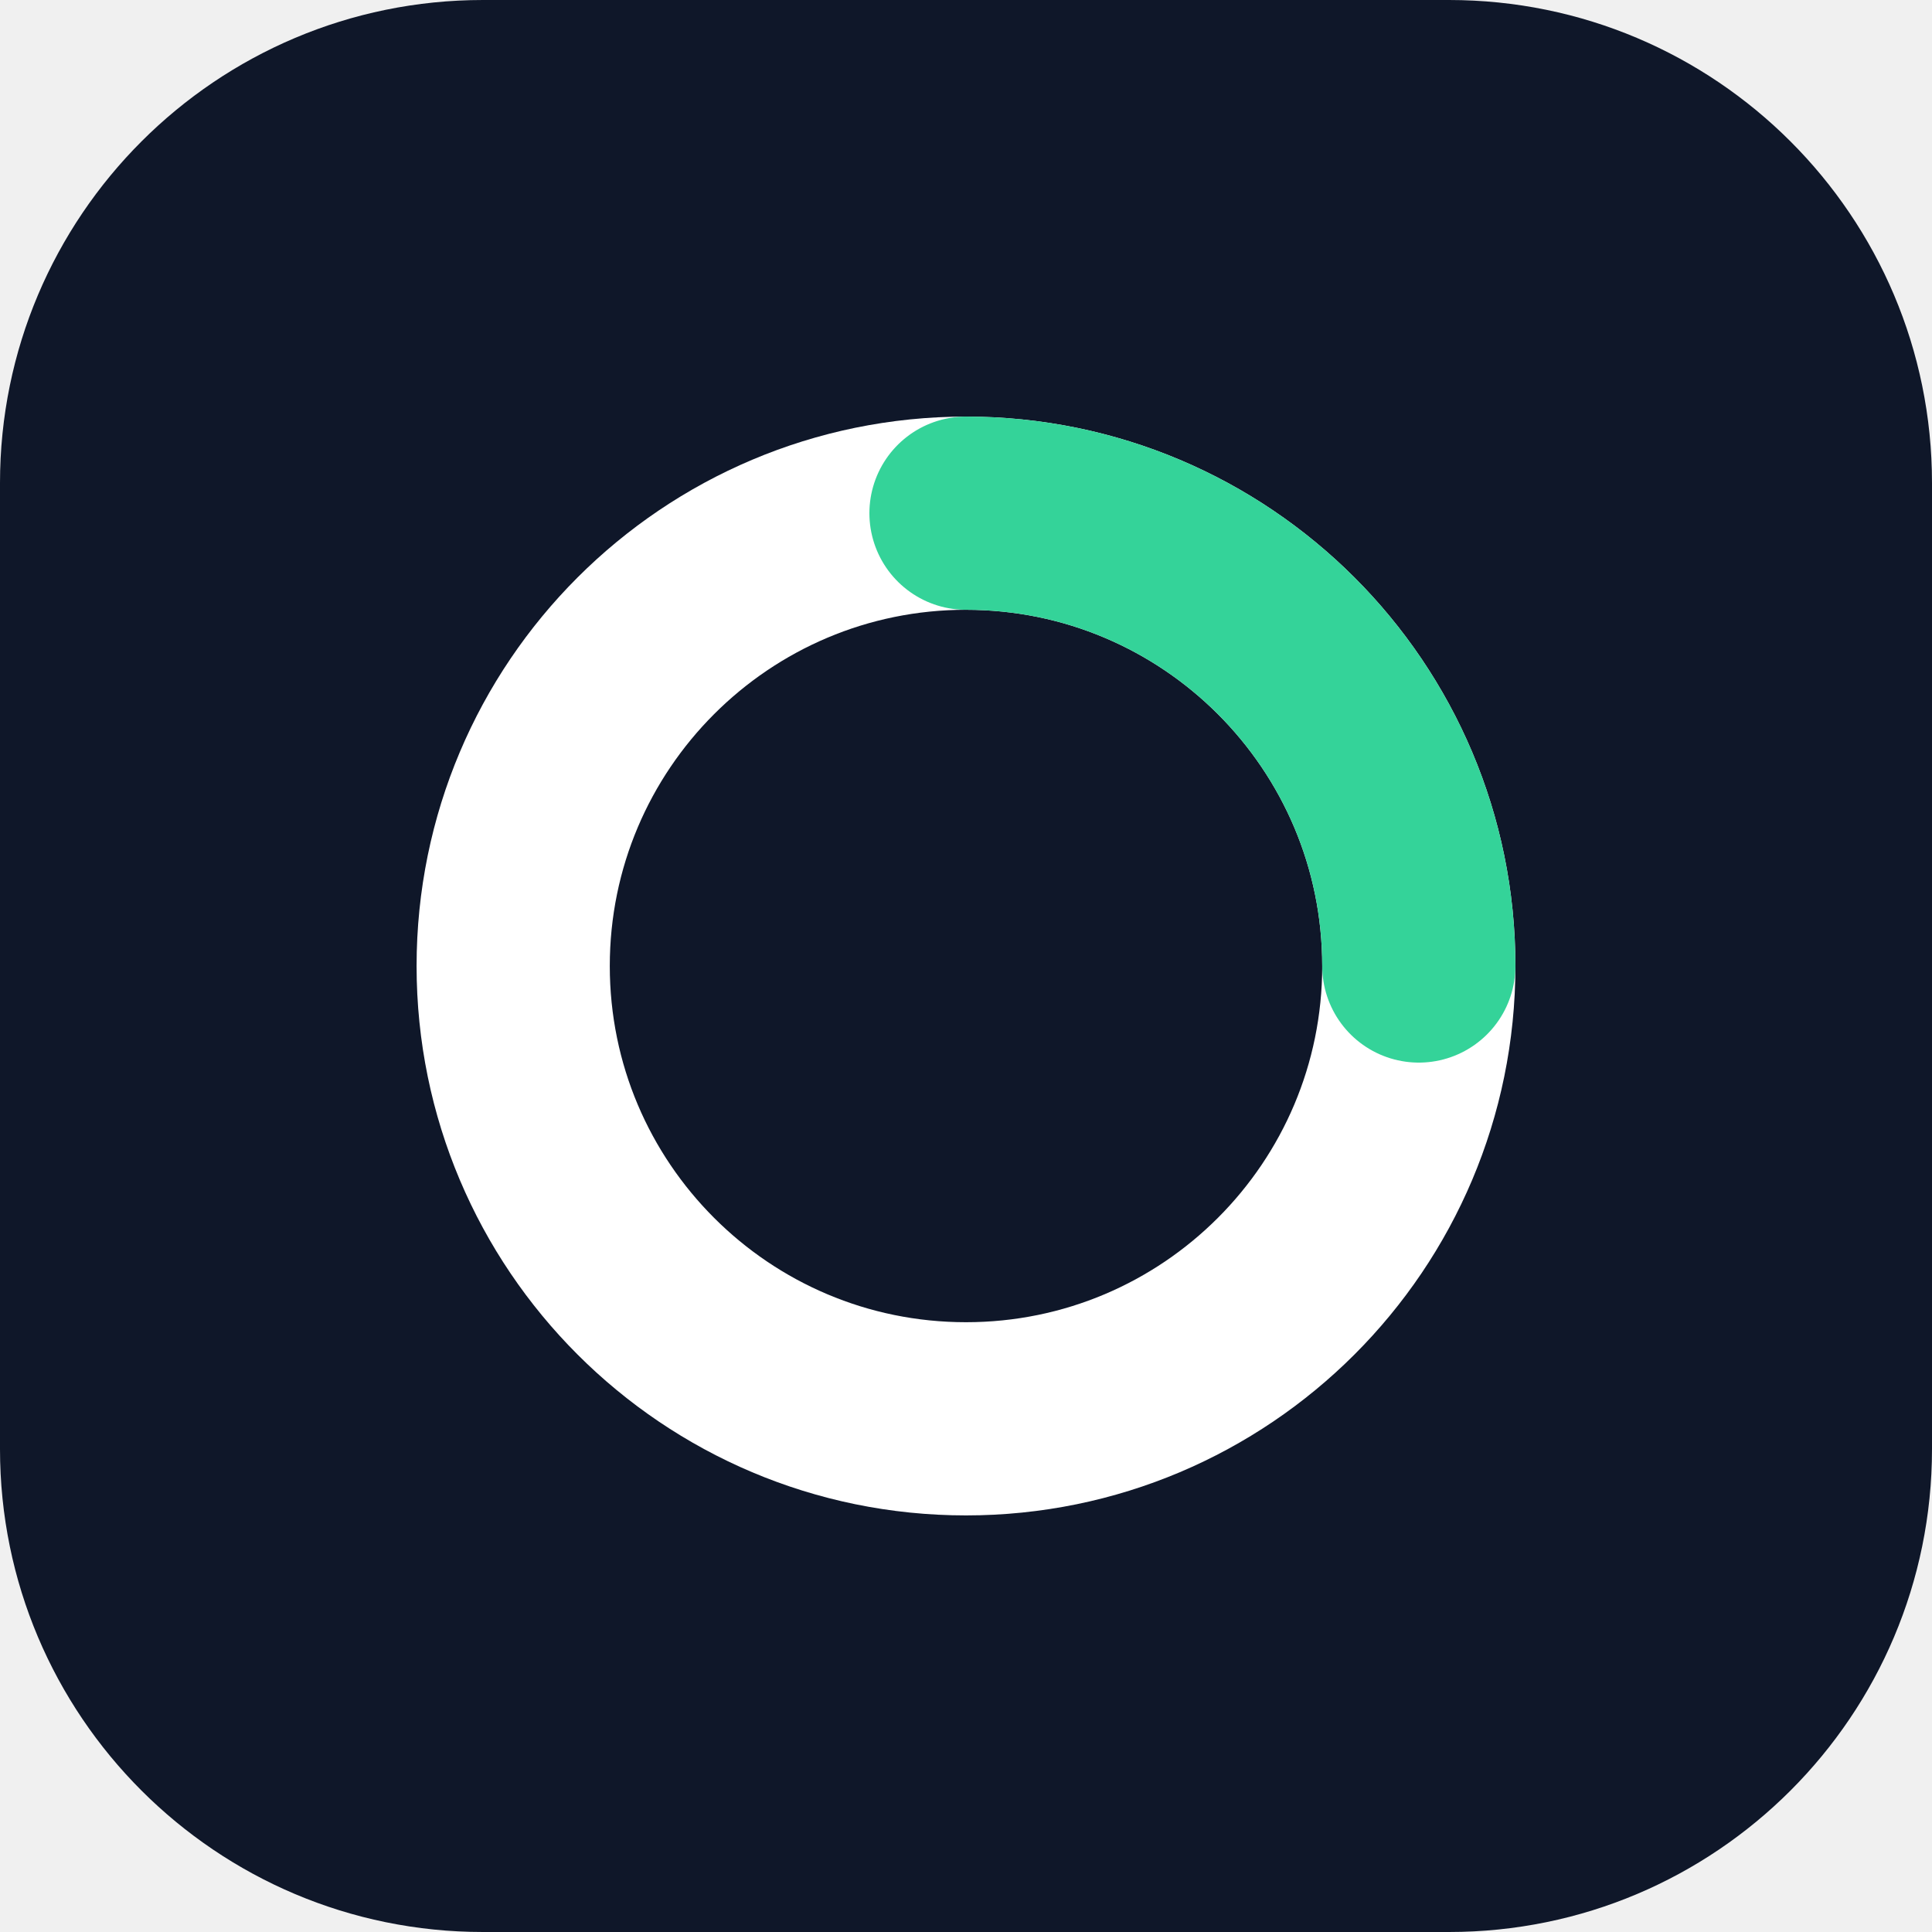
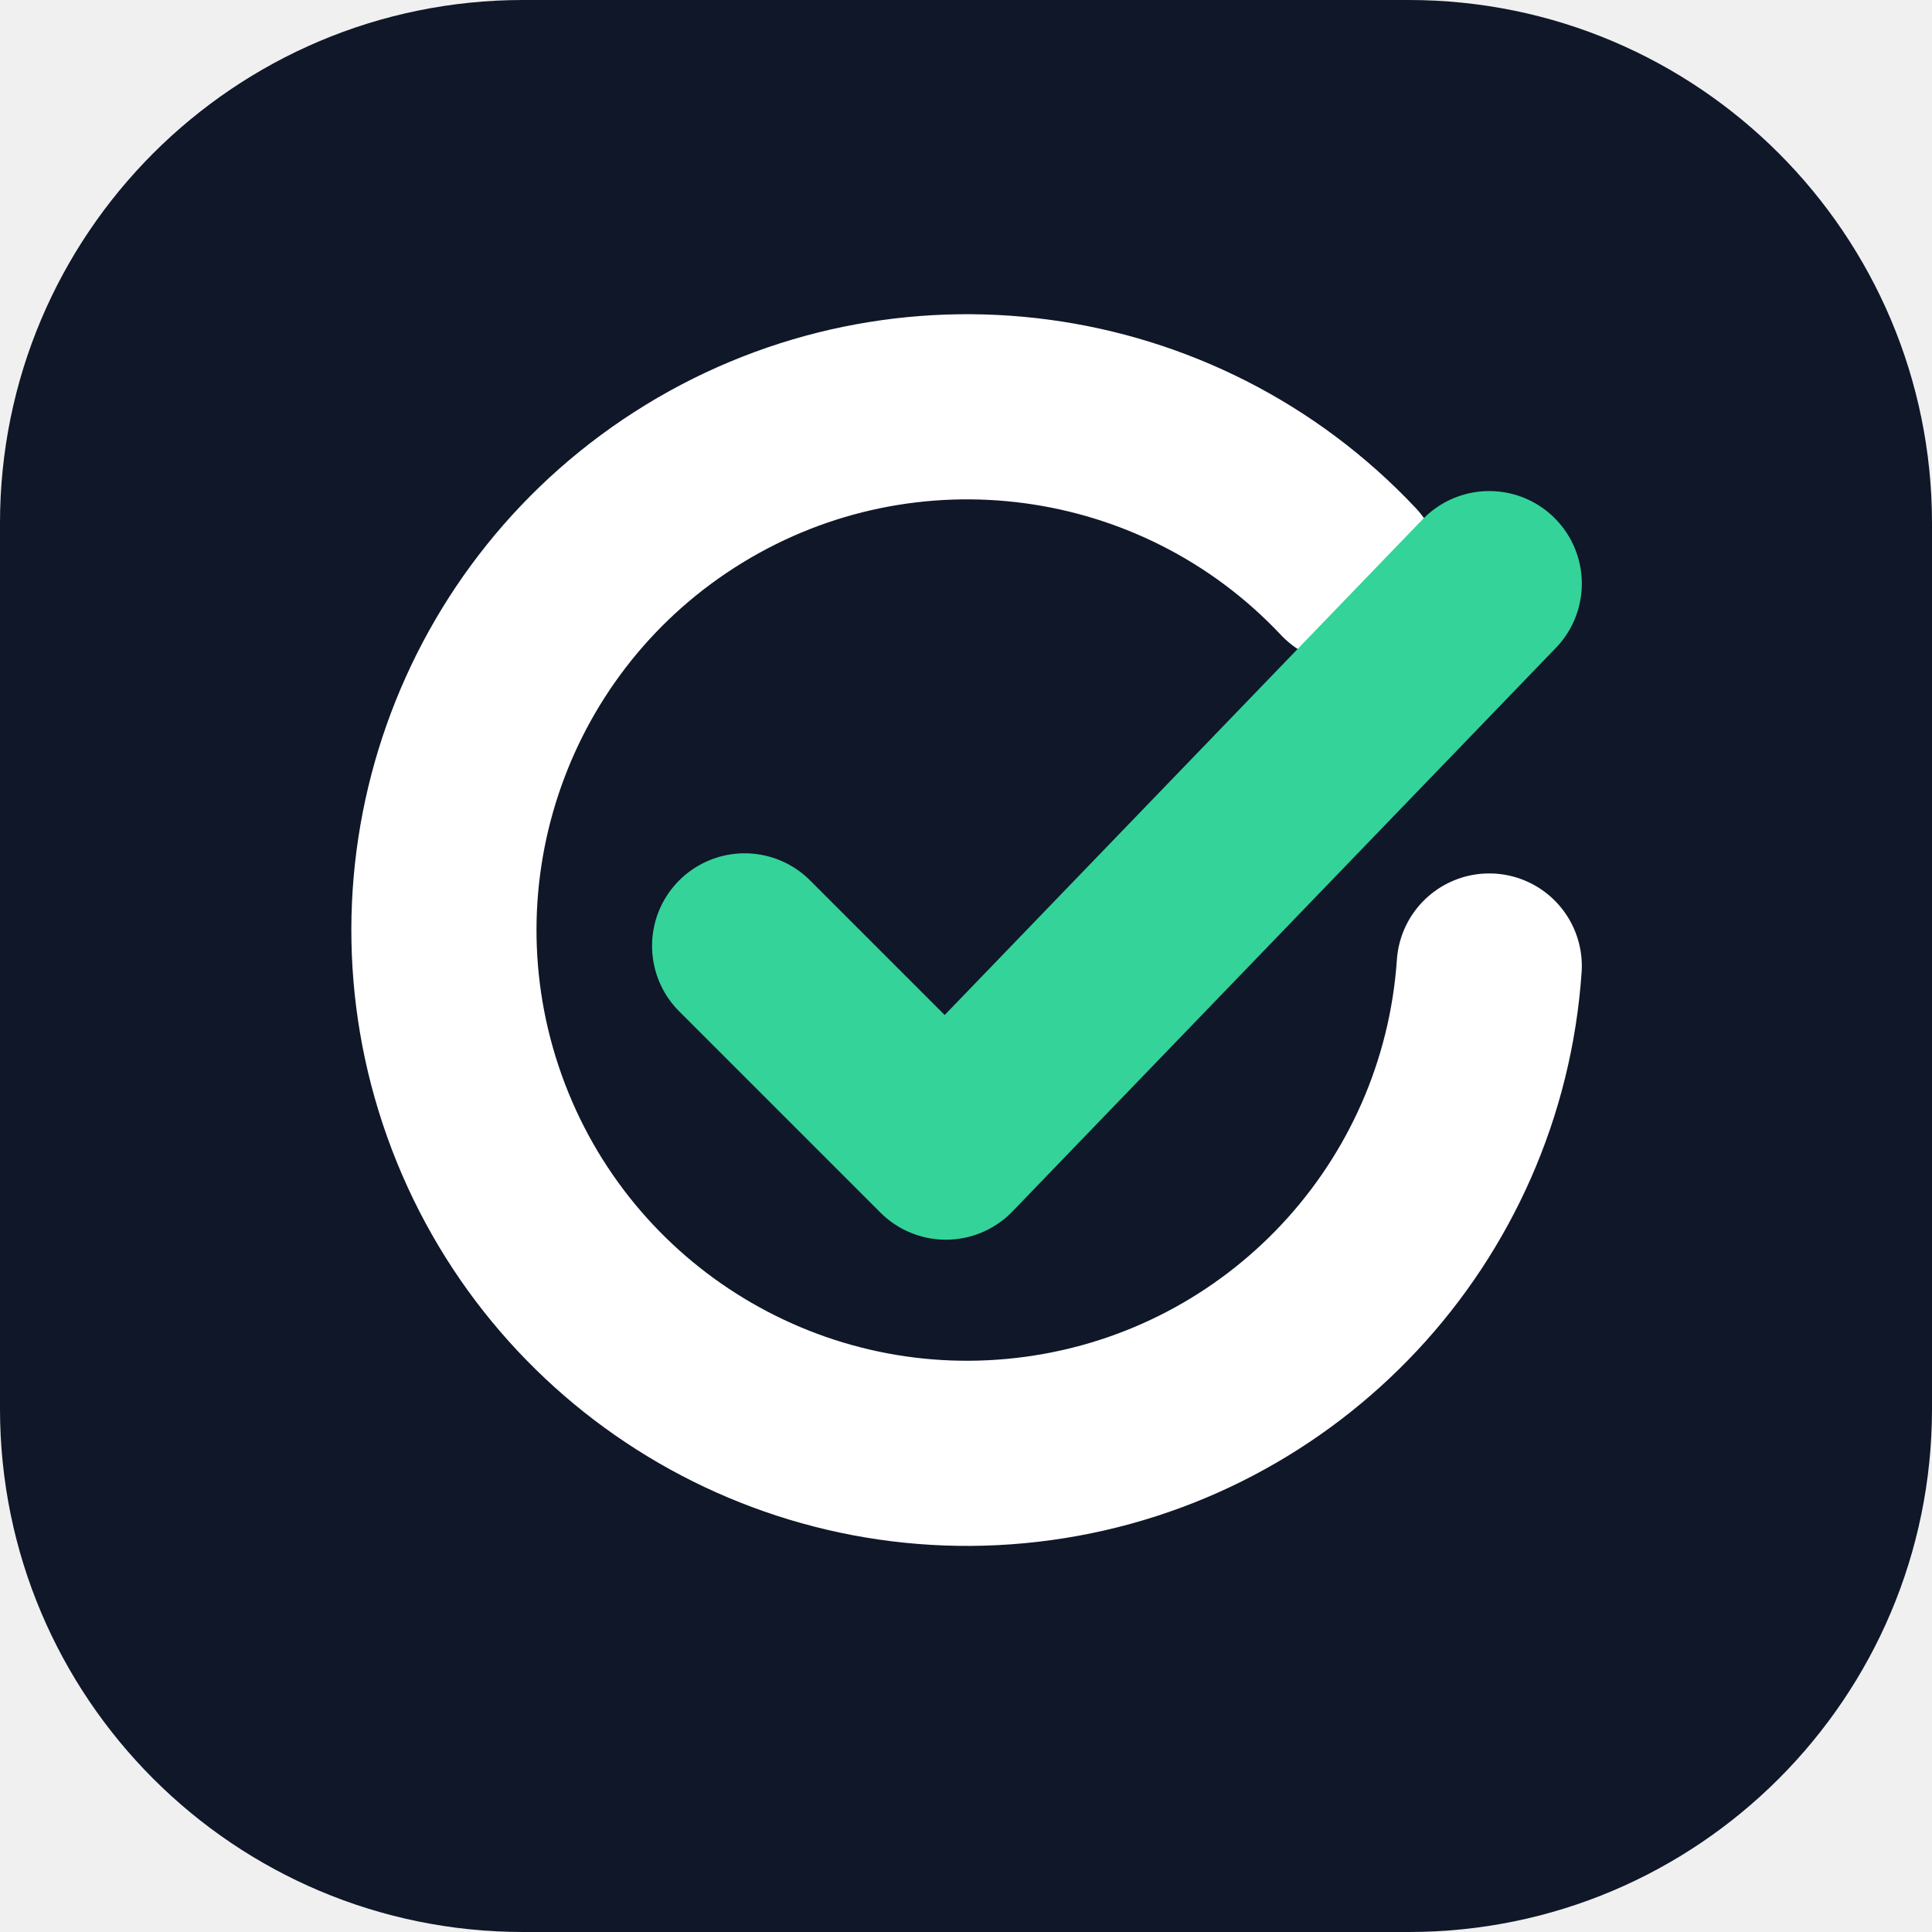
- <svg xmlns="http://www.w3.org/2000/svg" width="64" height="64" viewBox="0 0 32 32">
-   <rect width="32" height="32" rx="8" fill="#0f1729" />
-   <circle cx="16" cy="16" r="7.5" fill="none" stroke="#fff" stroke-width="3.2" />
-   <path d="M16 8.5a7.5 7.5 0 0 1 7.5 7.5" fill="none" stroke="#34d399" stroke-width="3.2" stroke-linecap="round" />
+ <svg xmlns="http://www.w3.org/2000/svg" width="64" height="64" viewBox="0 0 48 48">
+   <rect width="48" height="48" rx="13" fill="#0f1729" />
+   <path d="M33.5 14.2A13 13 0 1 0 37 24" fill="none" stroke="#fff" stroke-width="4.6" stroke-linecap="round" />
+   <path d="M18.5 23.5l5 5 13.5-14" fill="none" stroke="#34d399" stroke-width="4.6" stroke-linecap="round" stroke-linejoin="round" />
</svg>
